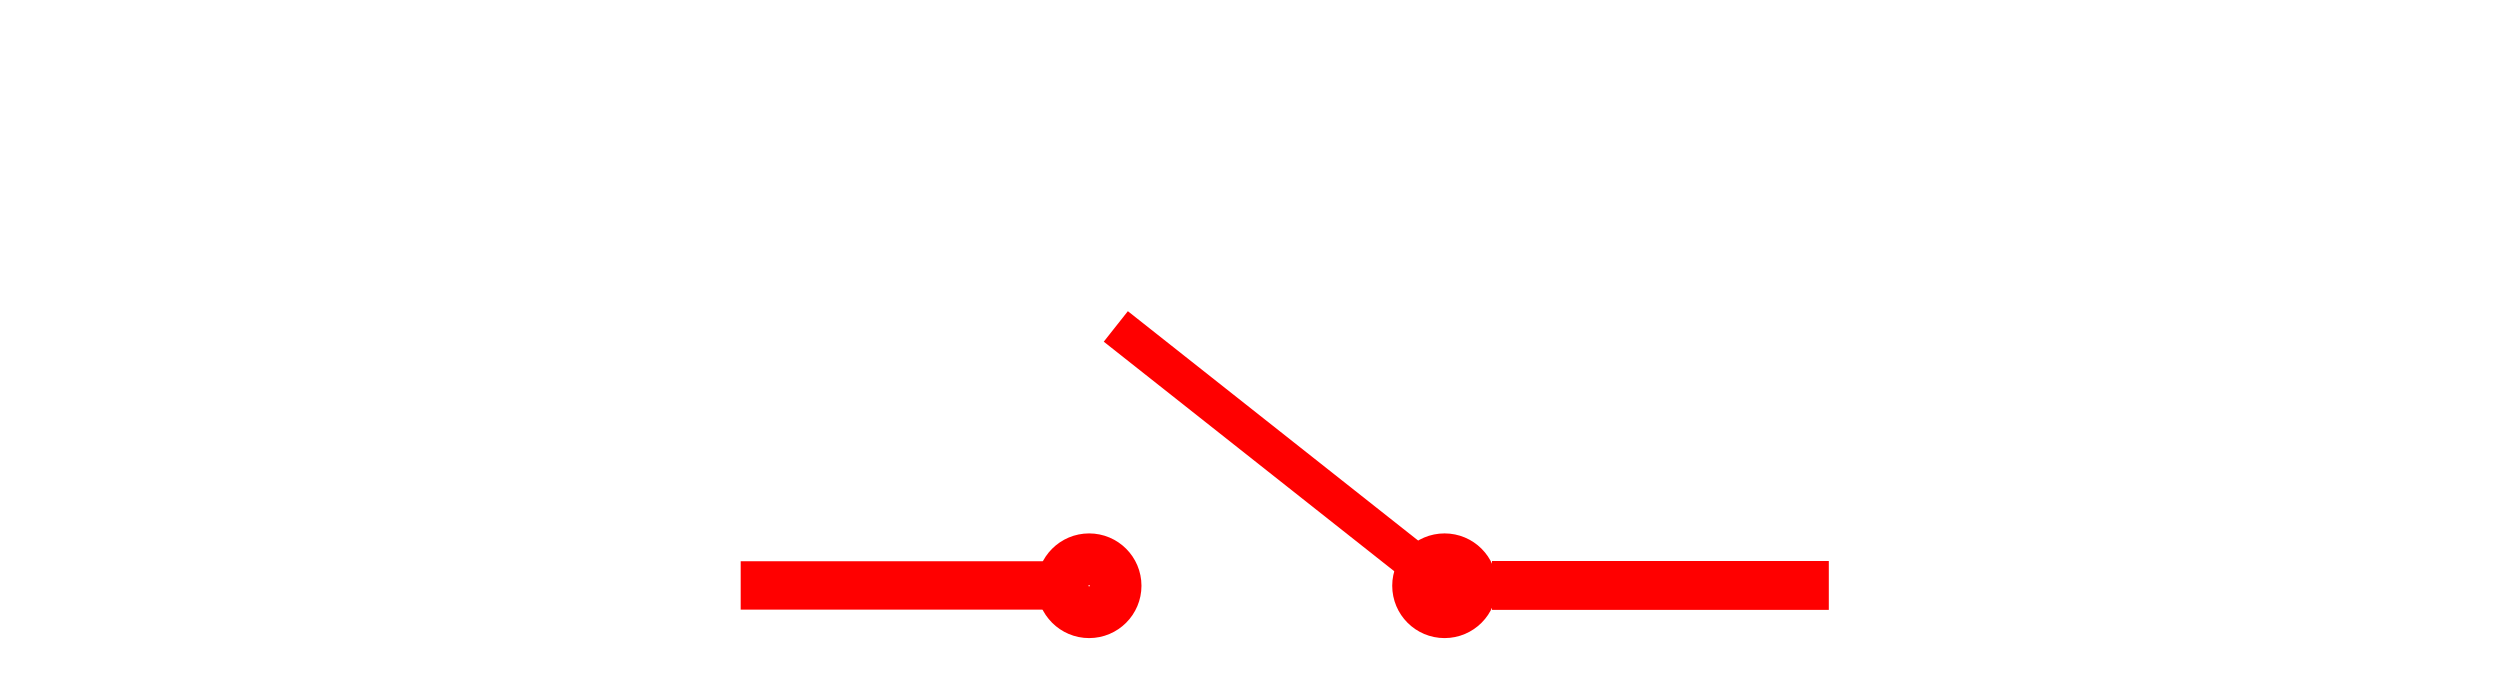
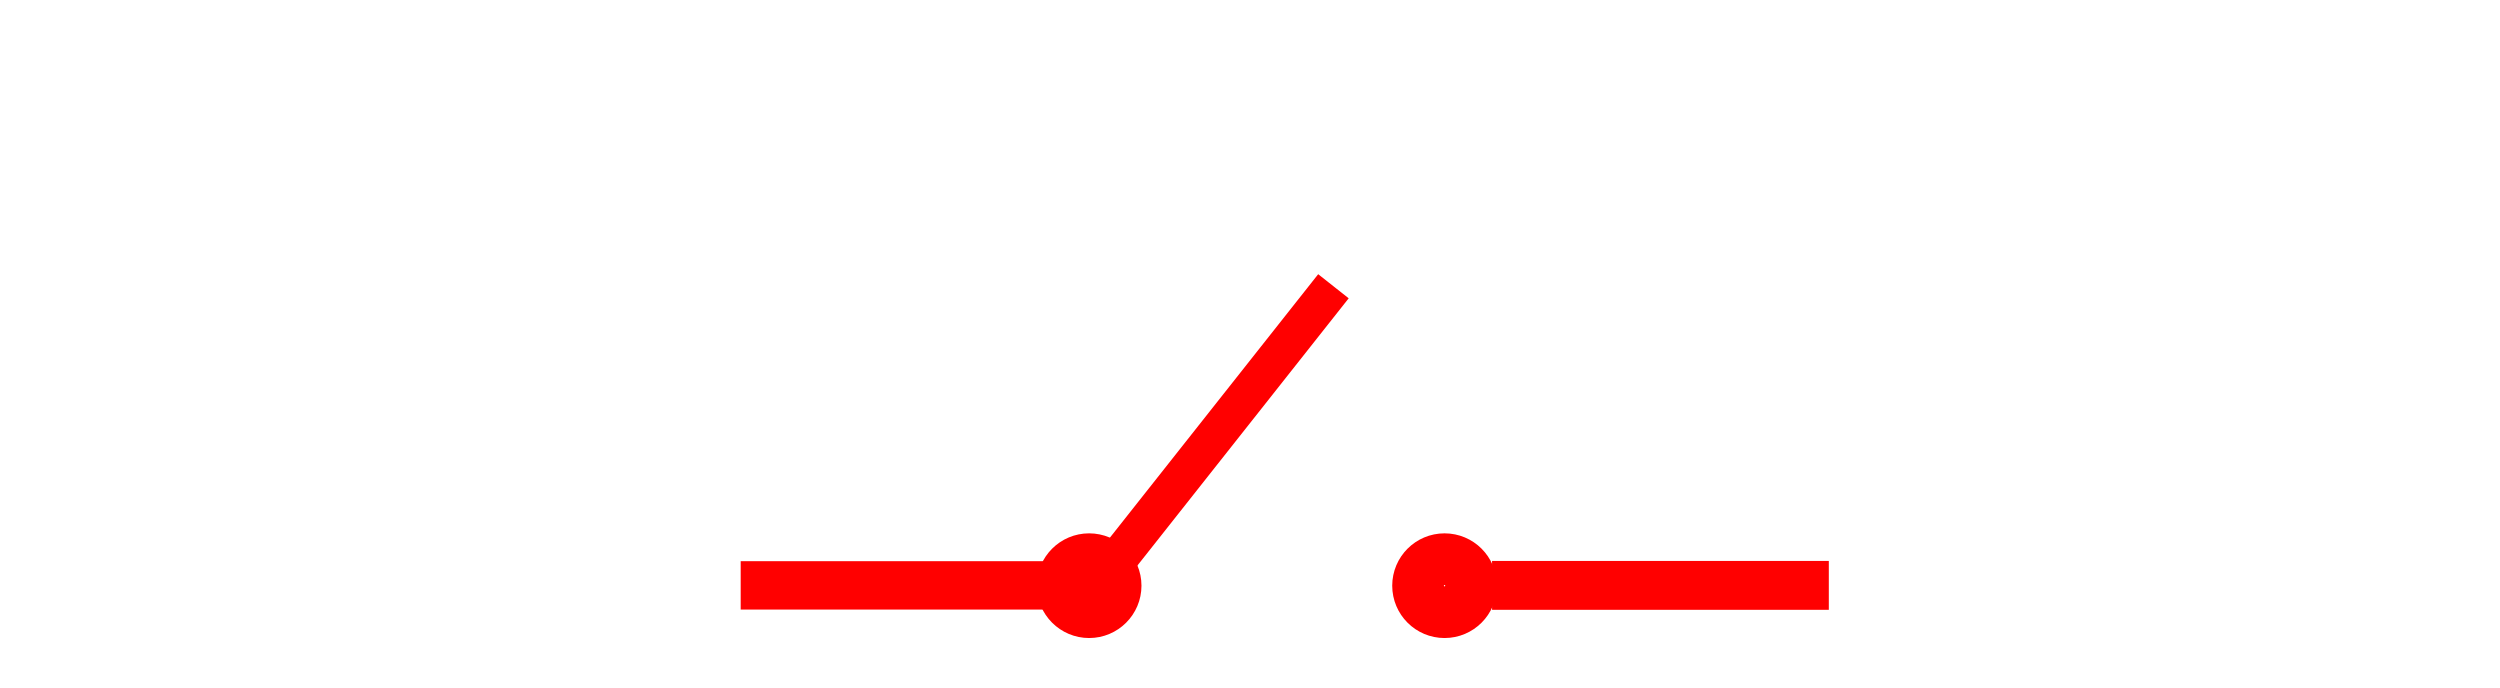
<svg xmlns="http://www.w3.org/2000/svg" width="40mm" height="11mm" viewBox="0 0 40 11">
-   <g transform="translate(10.583 4.763)" fill="none">
-     <circle style="fill:#000;fill-opacity:0;stroke:red;stroke-width:.827;stroke-dasharray:none;stroke-dashoffset:0;stroke-opacity:1;paint-order:fill markers stroke" cx="4.609" cy="-12.53" r=".424" transform="rotate(90)" />
-     <path style="fill:#000;fill-opacity:0;stroke:red;stroke-width:.782;stroke-dasharray:none;stroke-dashoffset:0;stroke-opacity:1" d="M18.678 4.604h-5.389" />
-     <path style="fill:#000;fill-opacity:0;stroke:red;stroke-width:.774;stroke-dasharray:none;stroke-dashoffset:0;stroke-opacity:1" d="M6.55 4.604H1.268" />
-     <circle style="fill:#000;fill-opacity:0;stroke:red;stroke-width:.827;stroke-dasharray:none;stroke-dashoffset:0;stroke-opacity:1;paint-order:fill markers stroke" cx="4.609" cy="-6.843" r=".424" transform="rotate(90)" />
-     <path style="fill:#000;fill-opacity:0;stroke:red;stroke-width:.622;stroke-dasharray:none;stroke-dashoffset:0;stroke-opacity:1;paint-order:fill markers stroke" d="M12.585 4.66 7.27.46" />
+   <g fill="none">
+     <circle style="fill:#000;fill-opacity:0;stroke:red;stroke-width:.827;stroke-dasharray:none;stroke-dashoffset:0;stroke-opacity:1;paint-order:fill markers stroke" cx="9.371" cy="-23.113" r=".424" transform="rotate(90)" />
+     <path style="fill:#000;fill-opacity:0;stroke:red;stroke-width:.782;stroke-dasharray:none;stroke-dashoffset:0;stroke-opacity:1" d="M29.261 9.366h-5.388" />
+     <path style="fill:#000;fill-opacity:0;stroke:red;stroke-width:.774;stroke-dasharray:none;stroke-dashoffset:0;stroke-opacity:1" d="M17.133 9.366h-5.282" />
+     <circle style="fill:#000;fill-opacity:0;stroke:red;stroke-width:.827;stroke-dasharray:none;stroke-dashoffset:0;stroke-opacity:1;paint-order:fill markers stroke" cx="9.371" cy="-17.426" r=".424" transform="rotate(90)" />
+     <path style="fill:#000;fill-opacity:0;stroke:red;stroke-width:.622;stroke-dasharray:none;stroke-dashoffset:0;stroke-opacity:1;paint-order:fill markers stroke" d="m17.133 9.895 4.202-5.315" />
  </g>
</svg>
